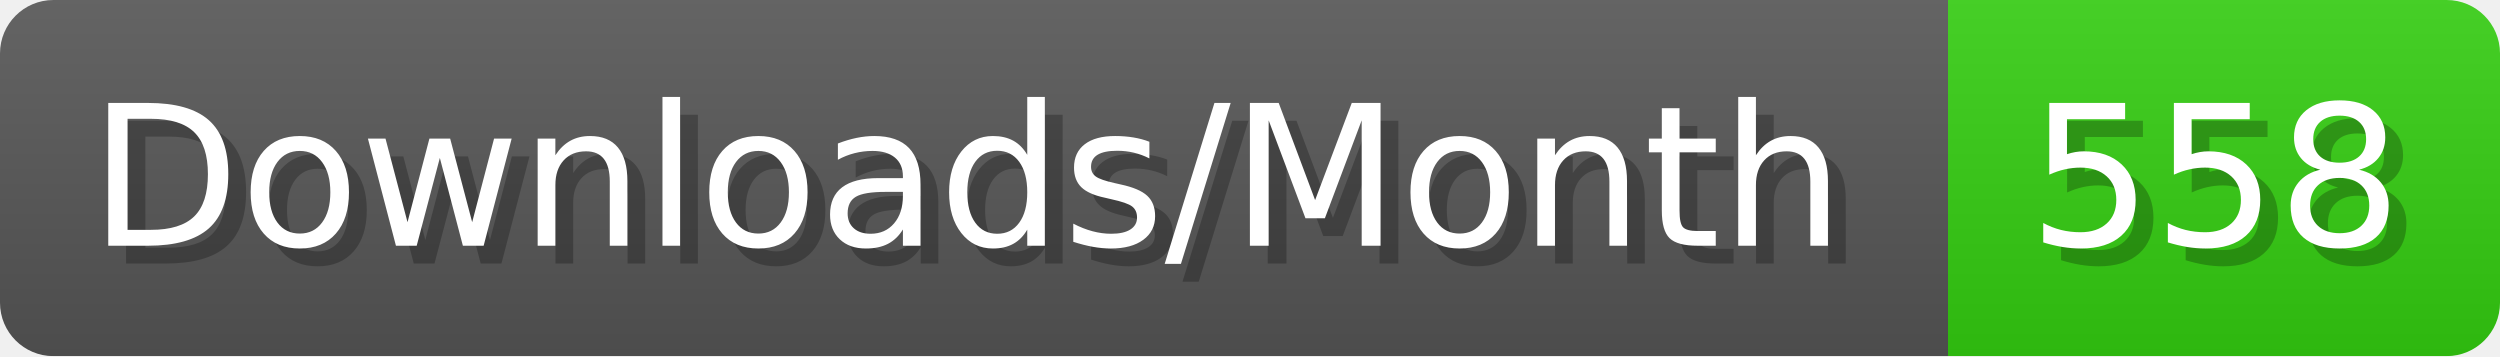
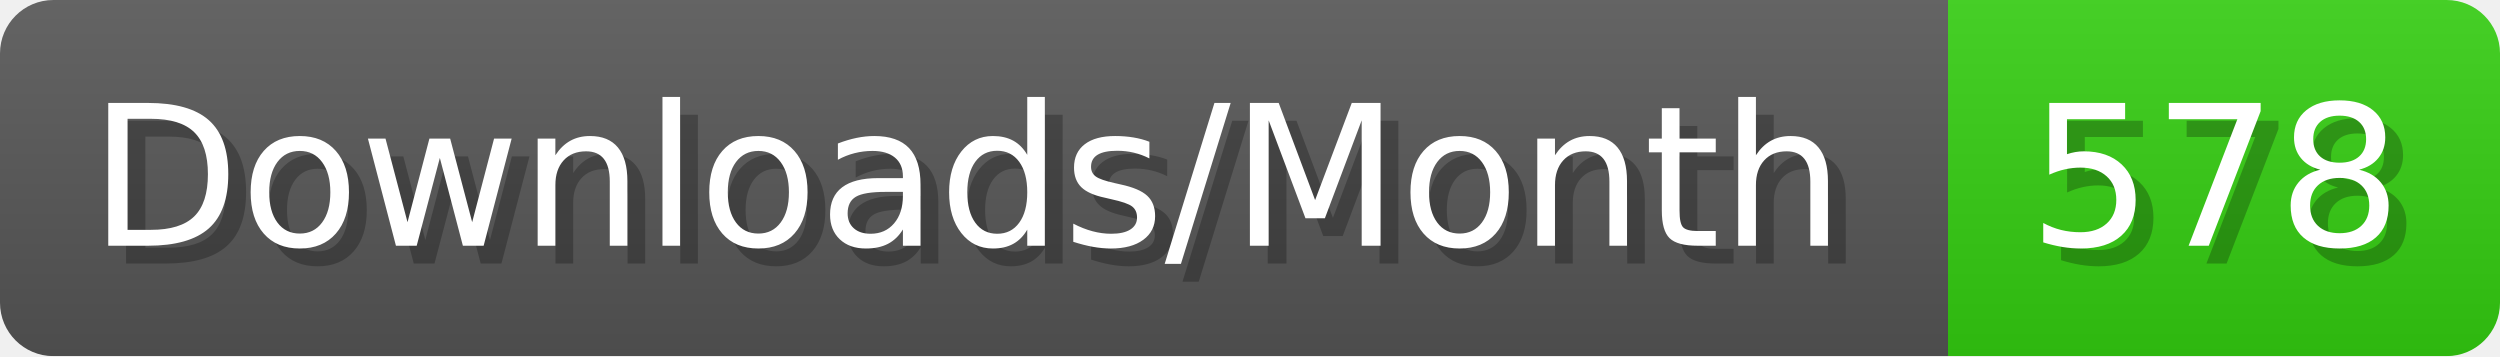
- <svg xmlns="http://www.w3.org/2000/svg" width="140.4" height="20" viewBox="0 0 1404 200" role="img" aria-label="Downloads/Month: 558">
+ <svg xmlns="http://www.w3.org/2000/svg" width="140.4" height="20" viewBox="0 0 1404 200" role="img" aria-label="Downloads/Month: 578">
  <linearGradient id="YlXUI" x2="0" y2="100%">
    <stop offset="0" stop-opacity=".1" stop-color="#EEE" />
    <stop offset="1" stop-opacity=".1" />
  </linearGradient>
  <mask id="JHhop">
    <rect width="1404" height="200" rx="30" fill="#FFF" />
  </mask>
  <g mask="url(#JHhop)">
    <rect width="1094" height="200" fill="#555" />
    <rect width="310" height="200" fill="#3C1" x="1094" />
    <rect width="1404" height="200" fill="url(#YlXUI)" />
  </g>
  <g aria-hidden="true" fill="#fff" text-anchor="start" font-family="Verdana,DejaVu Sans,sans-serif" font-size="110">
    <text x="60" y="148" textLength="994" fill="#000" opacity="0.25">Downloads/Month</text>
    <text x="50" y="138" textLength="994">Downloads/Month</text>
-     <text x="1149" y="148" textLength="210" fill="#000" opacity="0.25">558</text>
-     <text x="1139" y="138" textLength="210">558</text>
+     <text x="1149" y="148" textLength="210" fill="#000" opacity="0.25">578</text>
+     <text x="1139" y="138" textLength="210">578</text>
  </g>
</svg>
